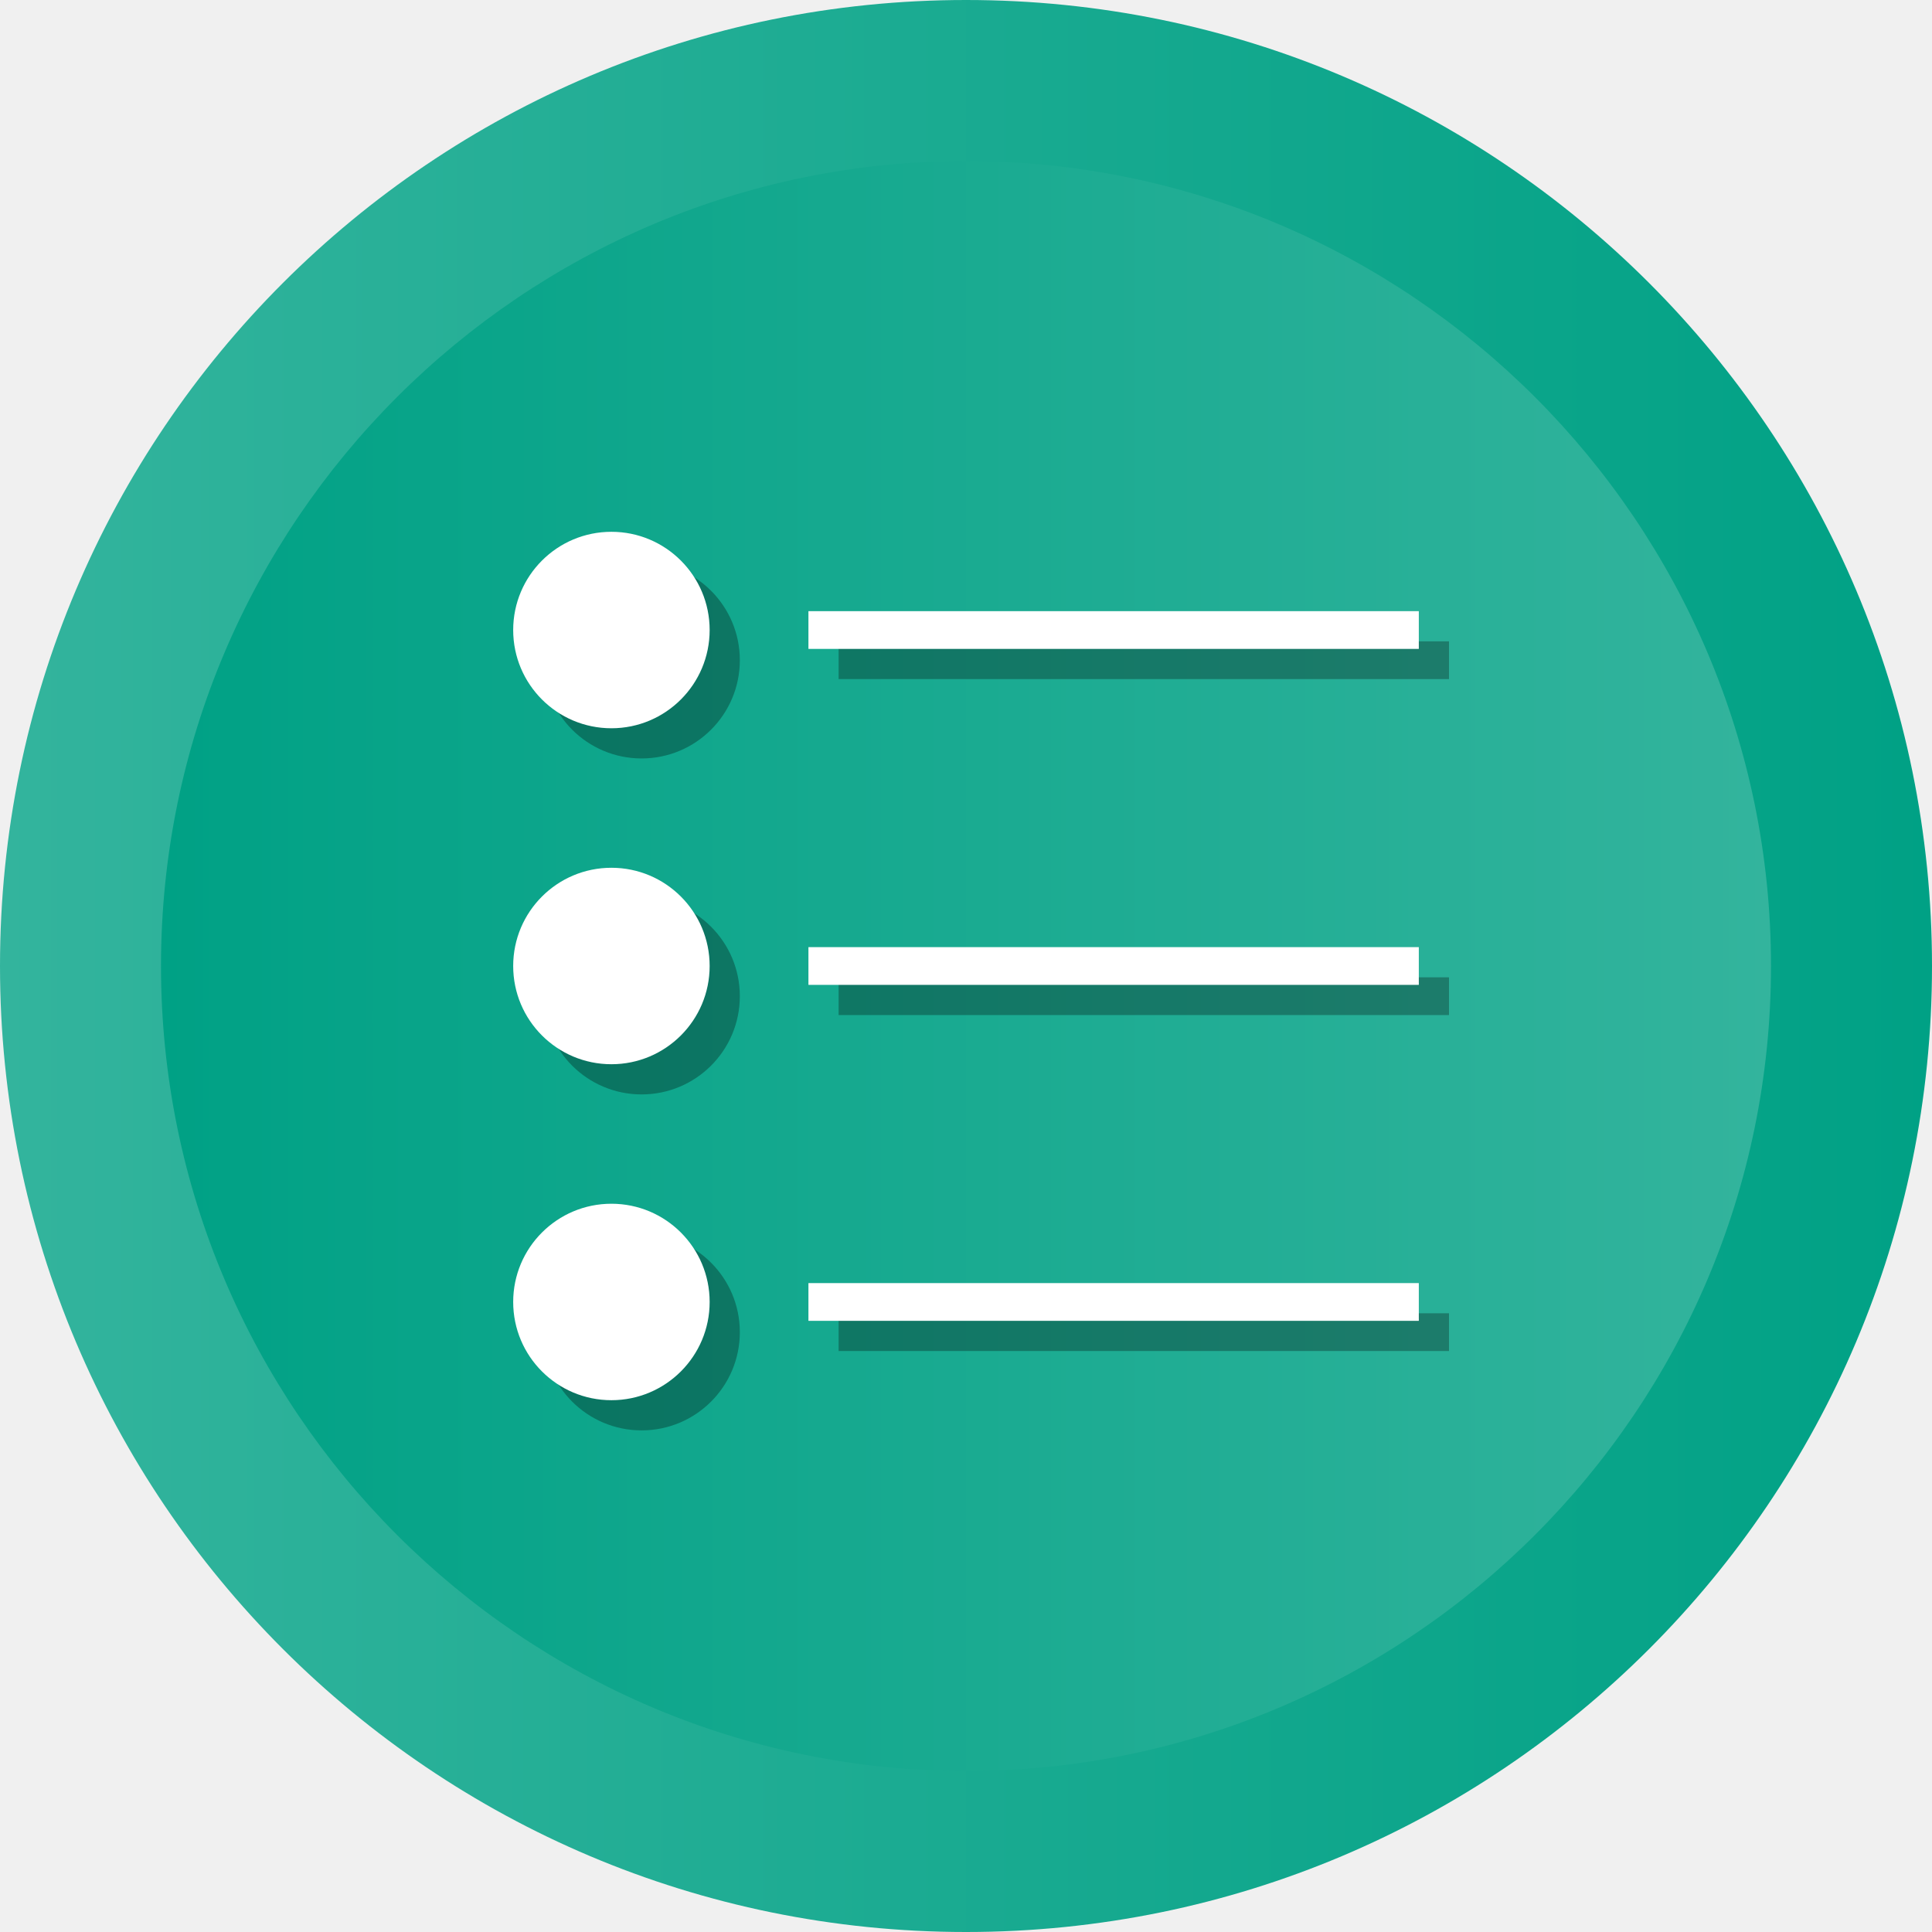
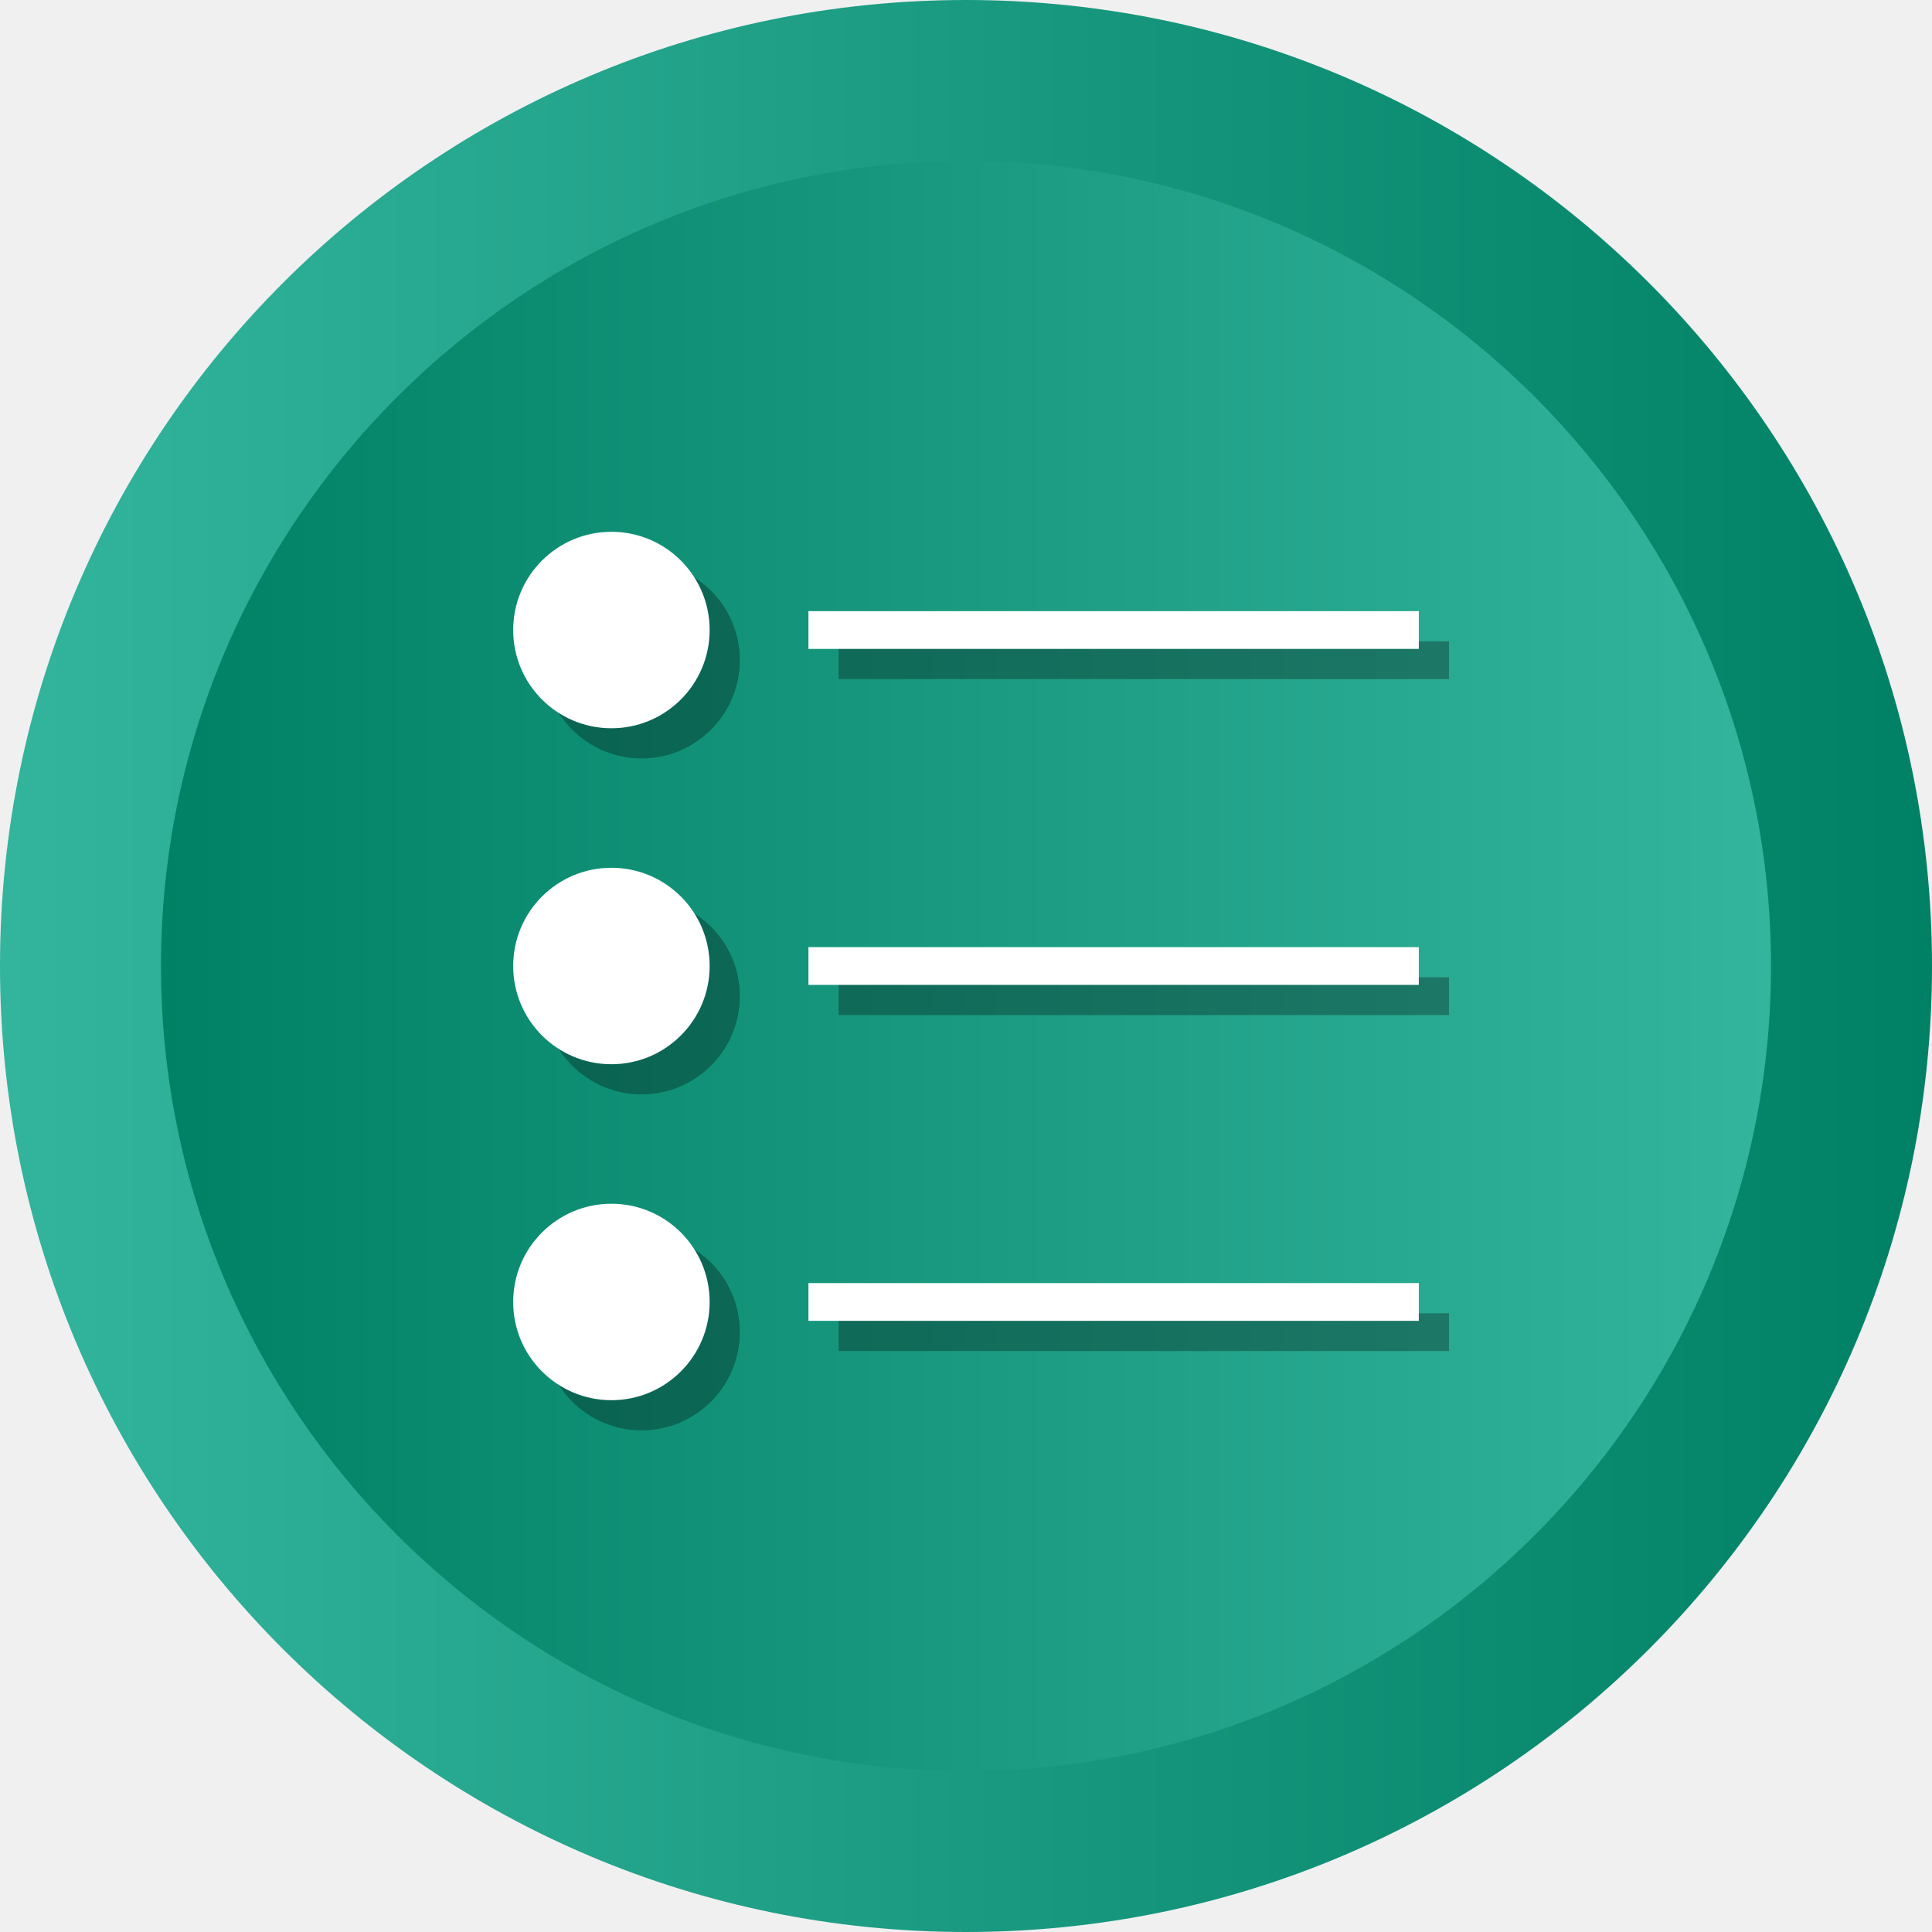
<svg xmlns="http://www.w3.org/2000/svg" enable-background="new 0 0 512 512" id="Layer_1" version="1.1" viewBox="0 0 512 512" xml:space="preserve">
  <g>
    <g>
      <linearGradient gradientUnits="userSpaceOnUse" id="SVGID_1_" x1="-0" x2="512" y1="256" y2="256">
        <stop offset="0" style="stop-color:#33B49D" />
-         <stop offset="1" style="stop-color:#00A185" />
+         <stop offset="1" style="stop-color:#008165" />
      </linearGradient>
      <circle cx="256" cy="256" fill="url(#SVGID_1_)" r="256" />
      <linearGradient gradientUnits="userSpaceOnUse" id="SVGID_2_" x1="42.667" x2="469.333" y1="256.001" y2="256.001">
-         <stop offset="0" style="stop-color:#00A185" />
+         <stop offset="0" style="stop-color:#008165" />
        <stop offset="1" style="stop-color:#33B49D" />
      </linearGradient>
-       <path d="M256,469.334c-117.632,0-213.333-95.702-213.333-213.333    c0-117.631,95.702-213.333,213.333-213.333c117.636,0,213.333,95.702,213.333,213.333    C469.333,373.631,373.636,469.334,256,469.334z" fill="url(#SVGID_2_)" />
+       <path d="                 M   256,469.334                 c   -117.632,0-213.333-95.702-213.333-213.333                 c   0-117.631,95.702 -213.333,213.333 -213.333                 c   117.636,0,213.333,95.702,213.333,213.333                 C   469.333,373.631,373.636,469.334,256,469.334                 z" fill="url(#SVGID_2_)" />
    </g>
    <g>
      <circle cx="170.032" cy="174.965" opacity="0.3" r="26.032" />
      <rect height="10" opacity="0.3" width="161.755" x="222.244" y="169.965" />
      <circle cx="170.032" cy="264" opacity="0.3" r="26.032" />
      <rect height="10" opacity="0.3" width="161.755" x="222.244" y="259.001" />
      <circle cx="170.032" cy="353.035" opacity="0.3" r="26.032" />
      <rect height="10" opacity="0.3" width="161.755" x="222.244" y="348.034" />
    </g>
    <g>
      <circle cx="162.032" cy="166.965" fill="#FFFFFF" r="26.032" />
      <rect fill="#FFFFFF" height="10" width="161.755" x="214.244" y="161.965" />
      <circle cx="162.032" cy="256" fill="#FFFFFF" r="26.032" />
      <rect fill="#FFFFFF" height="10" width="161.755" x="214.244" y="251.001" />
      <circle cx="162.032" cy="345.035" fill="#FFFFFF" r="26.032" />
      <rect fill="#FFFFFF" height="10" width="161.755" x="214.244" y="340.034" />
    </g>
  </g>
</svg>
